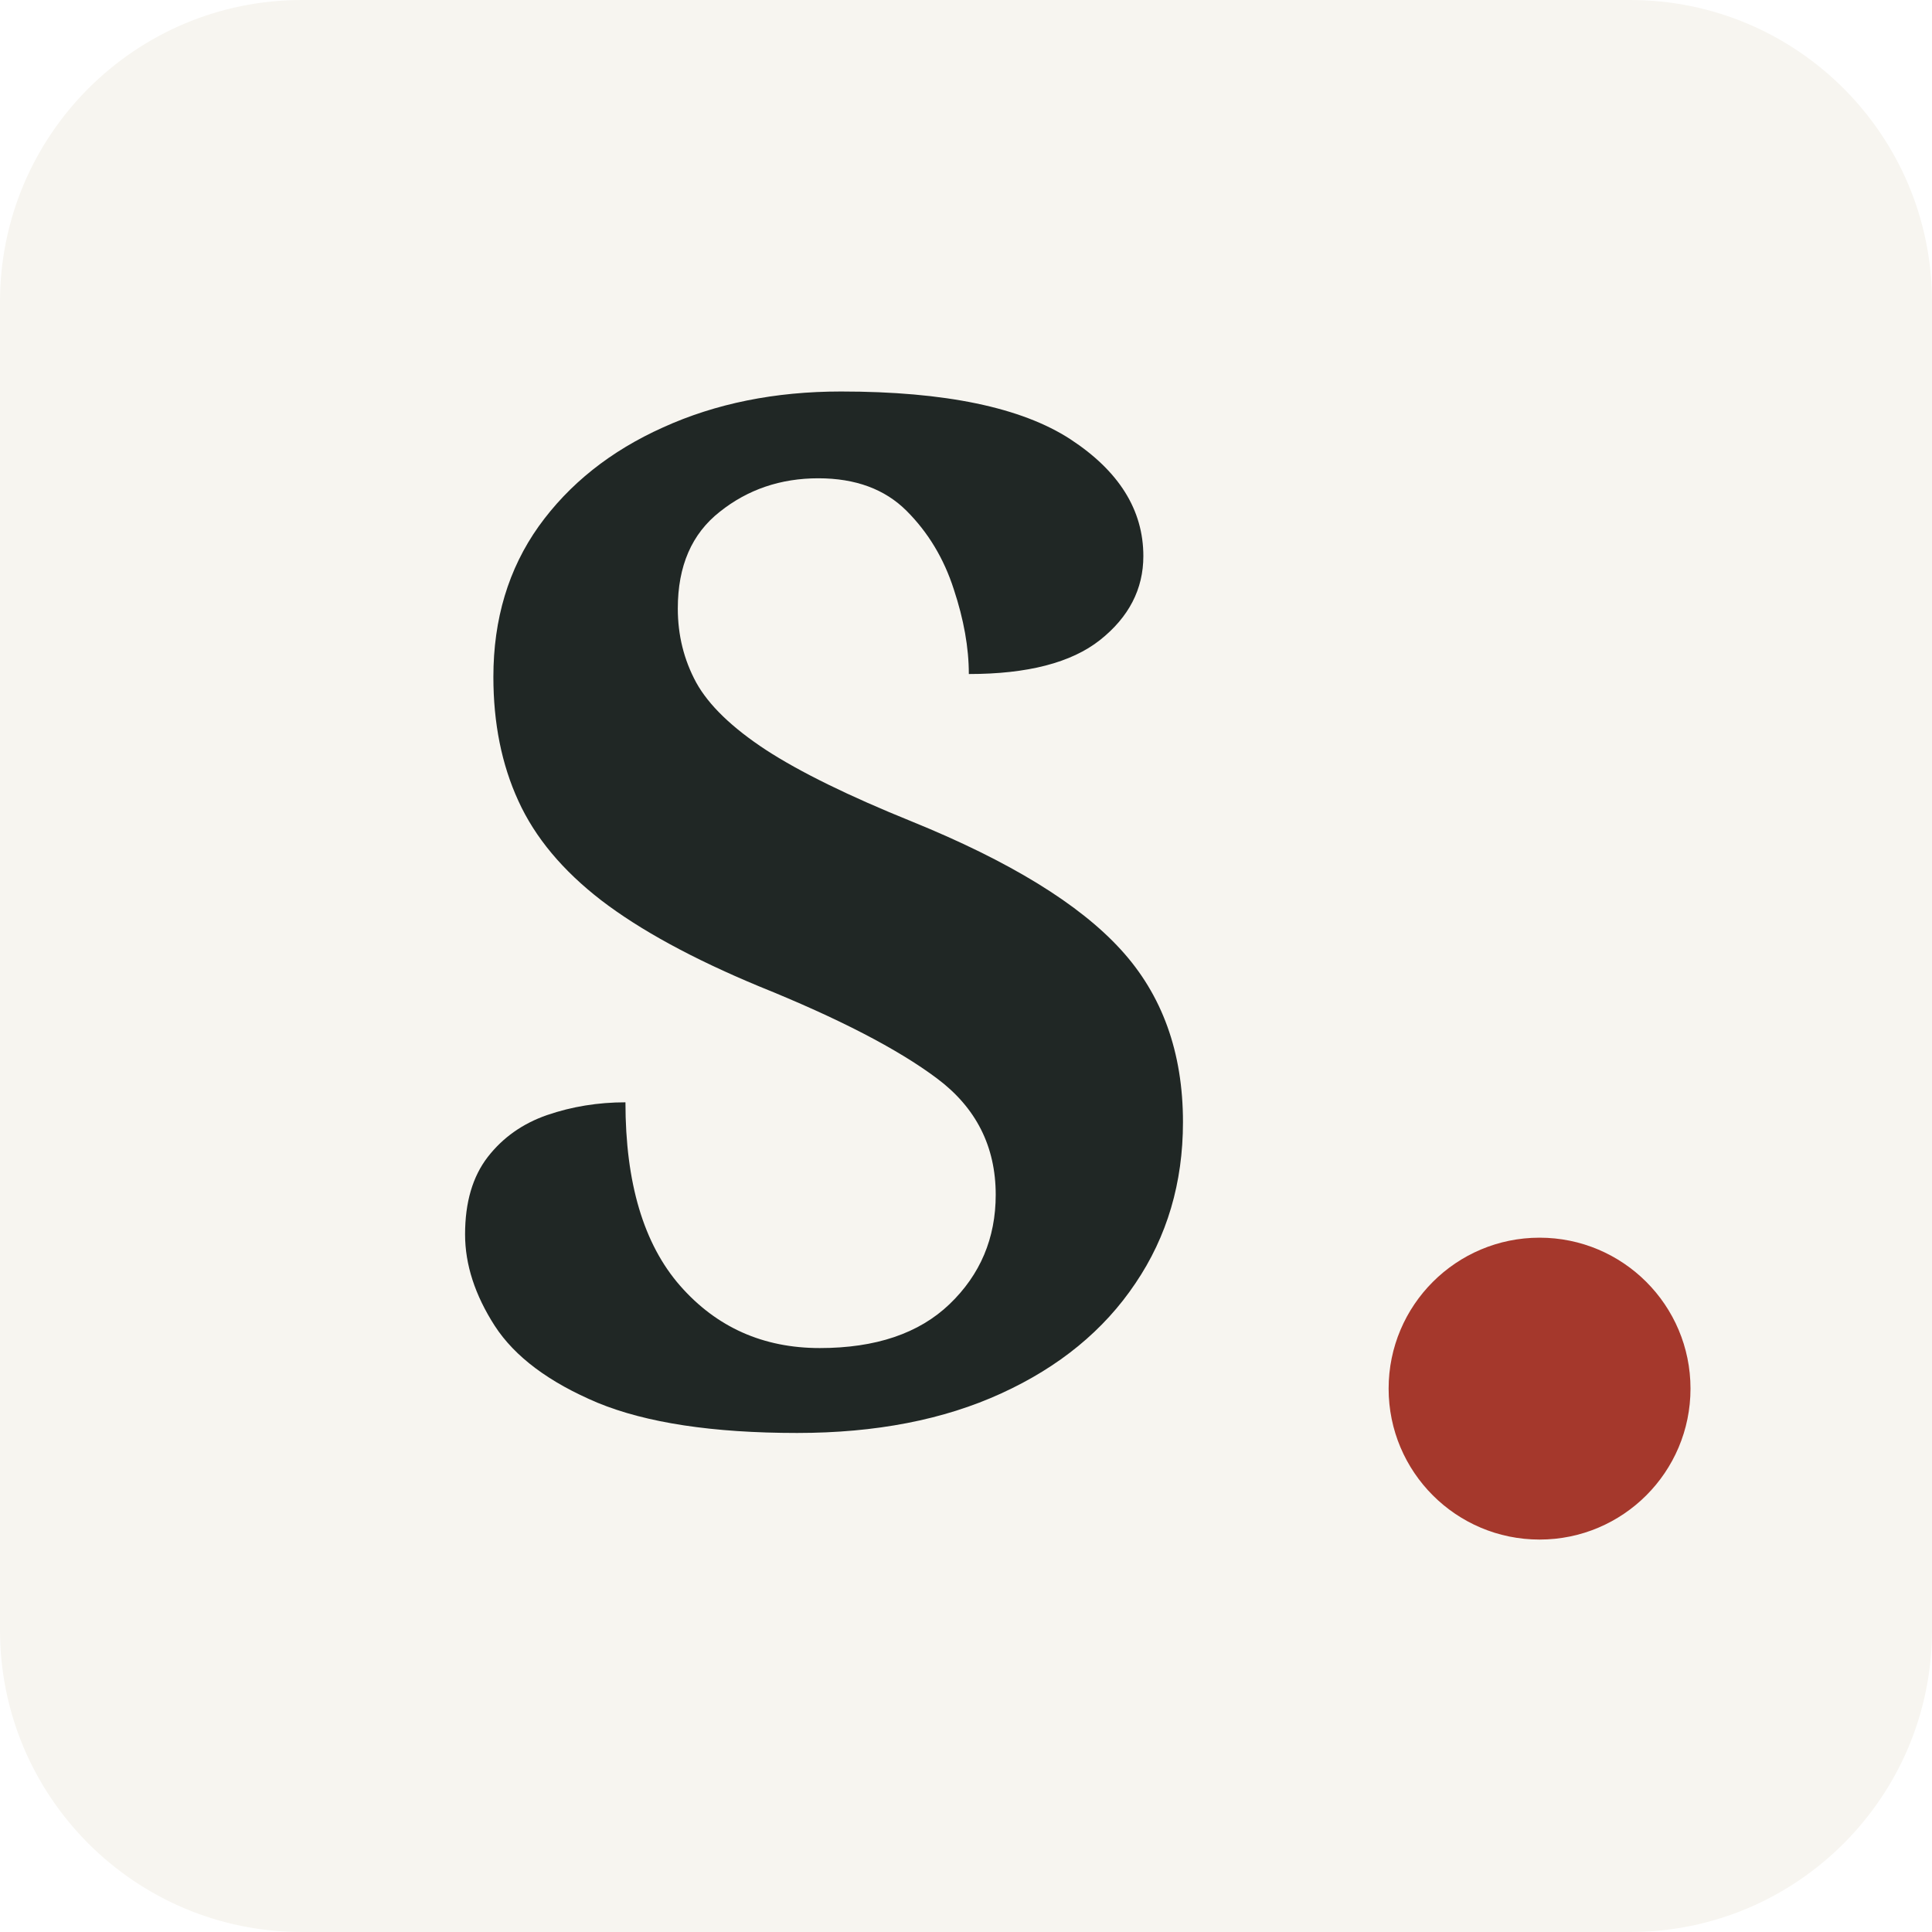
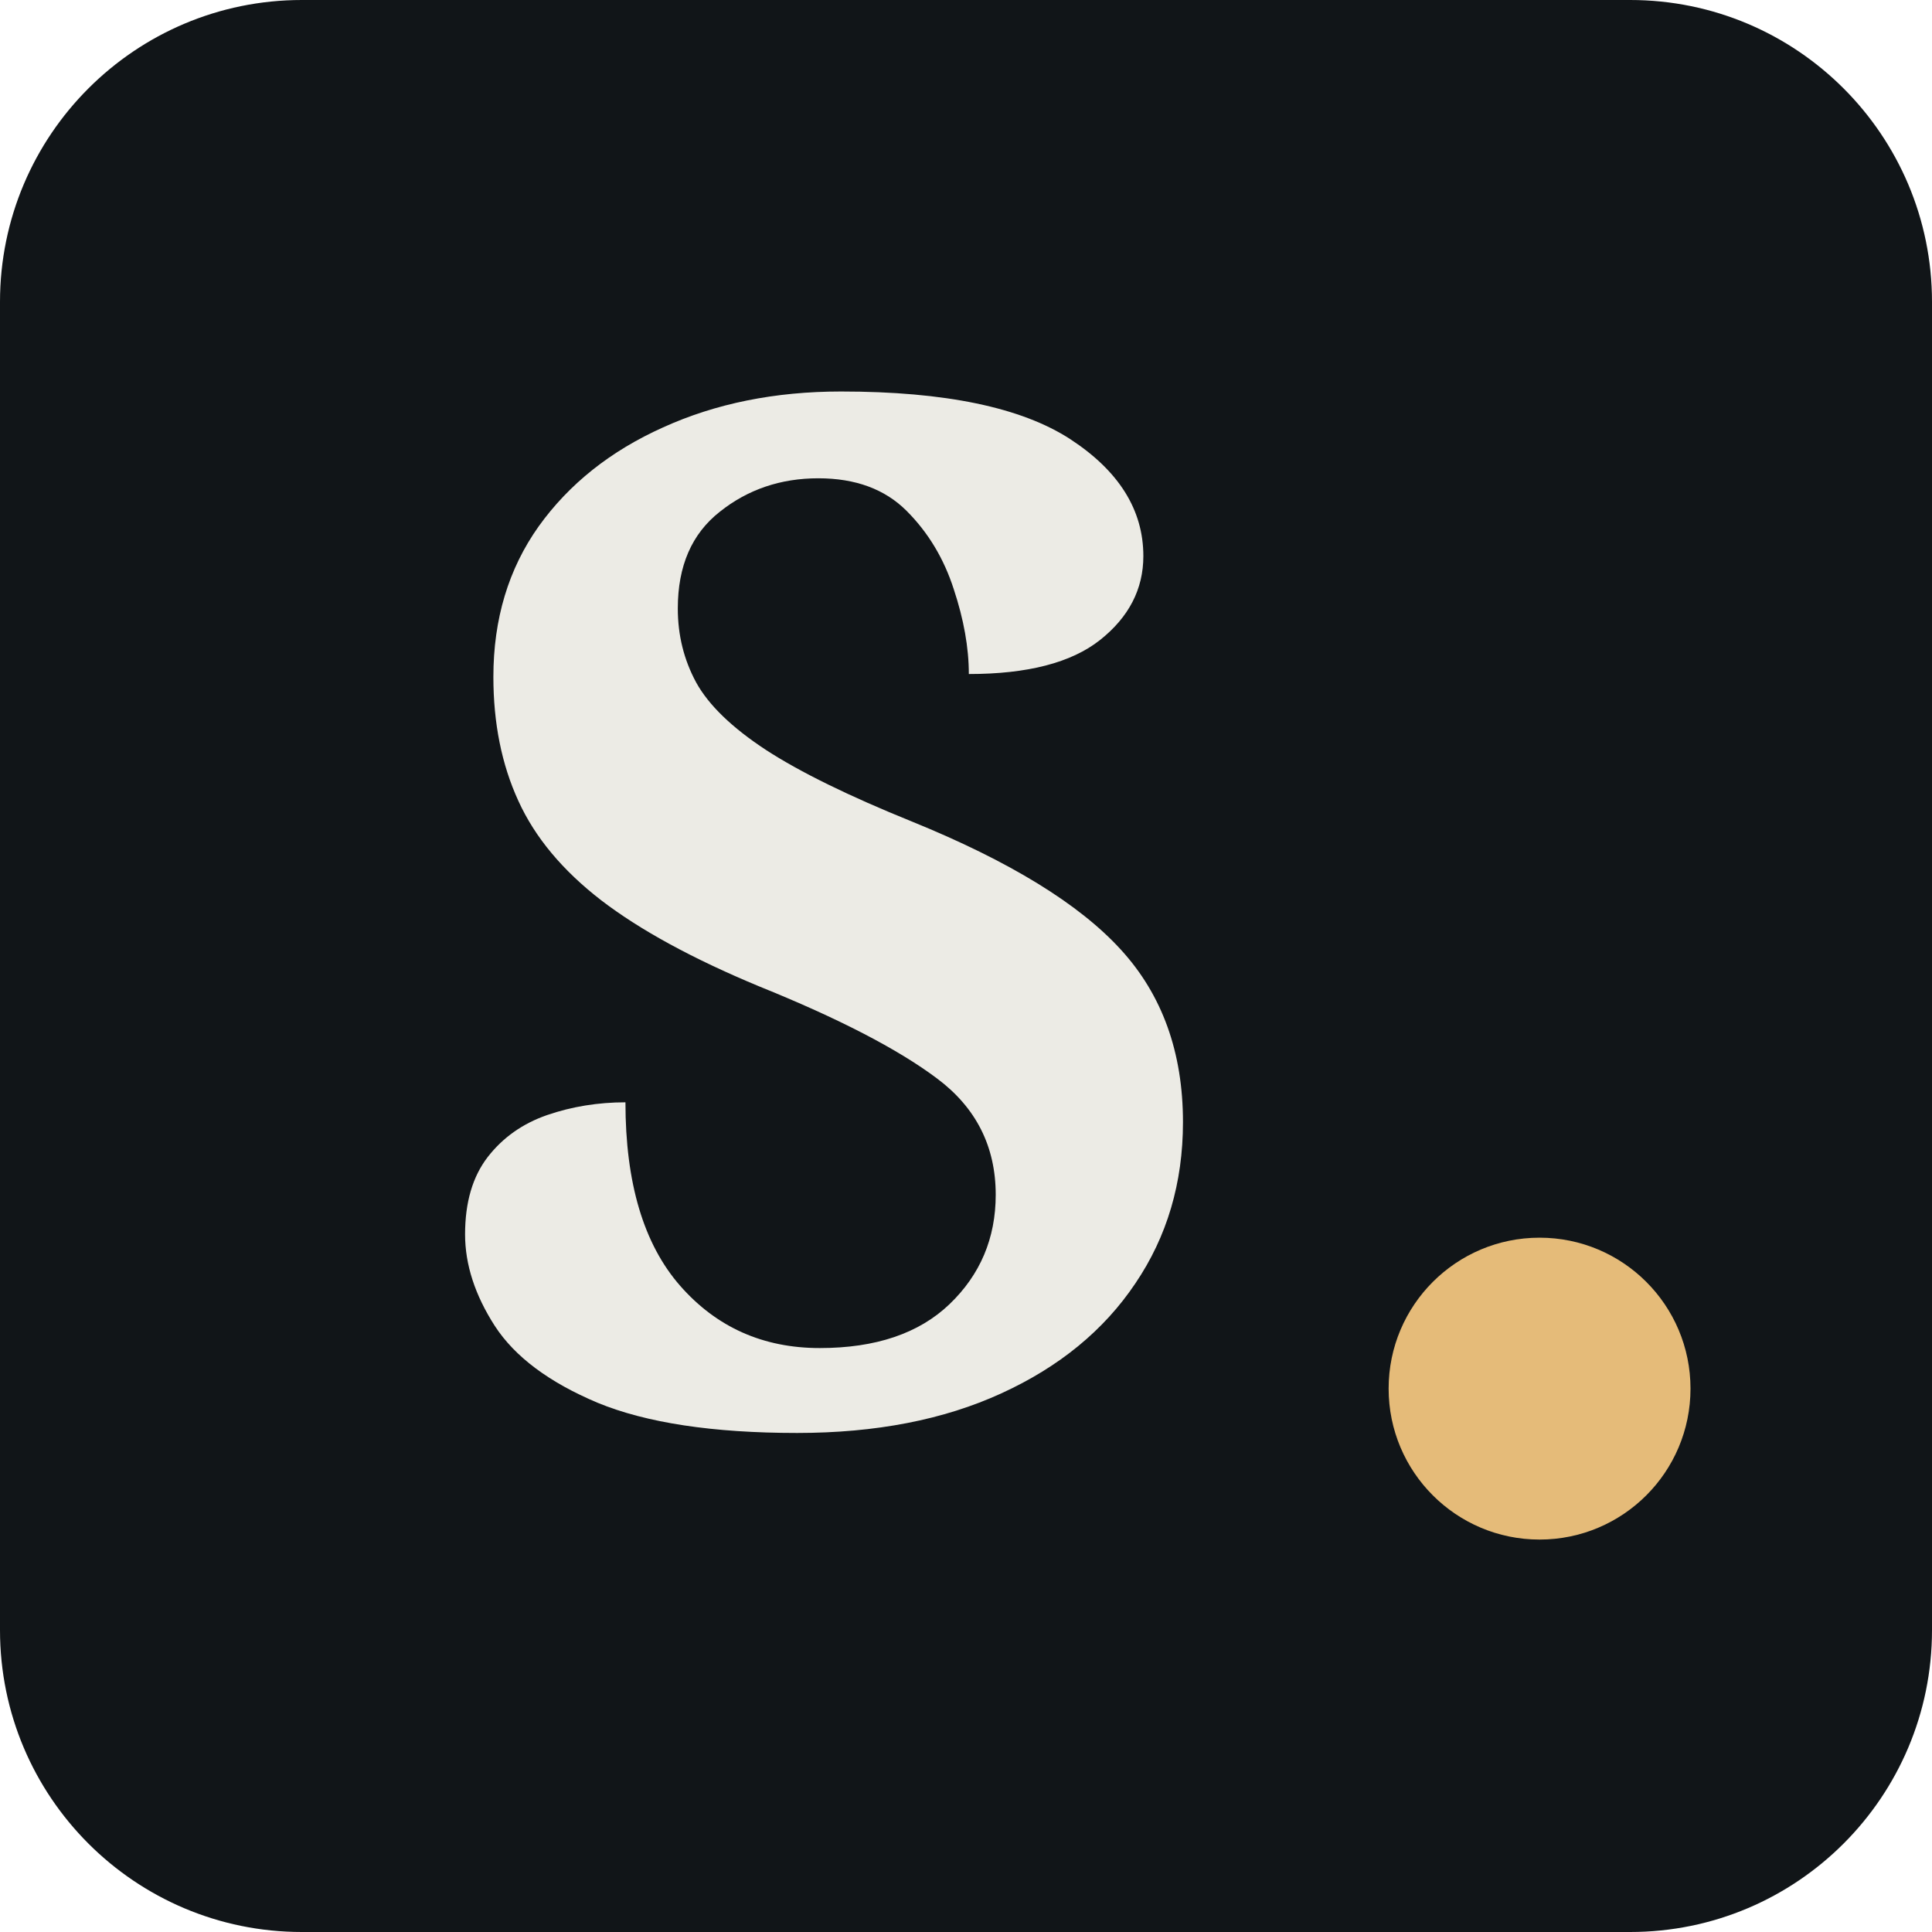
<svg xmlns="http://www.w3.org/2000/svg" viewBox="0 0 64 64">
-   <rect width="64" height="64" rx="10" fill="#f7f5f0" />
-   <text x="14" y="47" font-family="Georgia,serif" font-size="47" font-weight="bold" fill="#202725">S</text>
-   <circle cx="51" cy="46" r="5" fill="#a5382c" />
+   <rect width="64" height="64" rx="10" fill="#111518" />
+   <text x="14" y="47" font-family="Georgia,serif" font-size="47" font-weight="bold" fill="#ecebe5">S</text>
+   <circle cx="51" cy="46" r="5" fill="#e5bb79" />
</svg>
